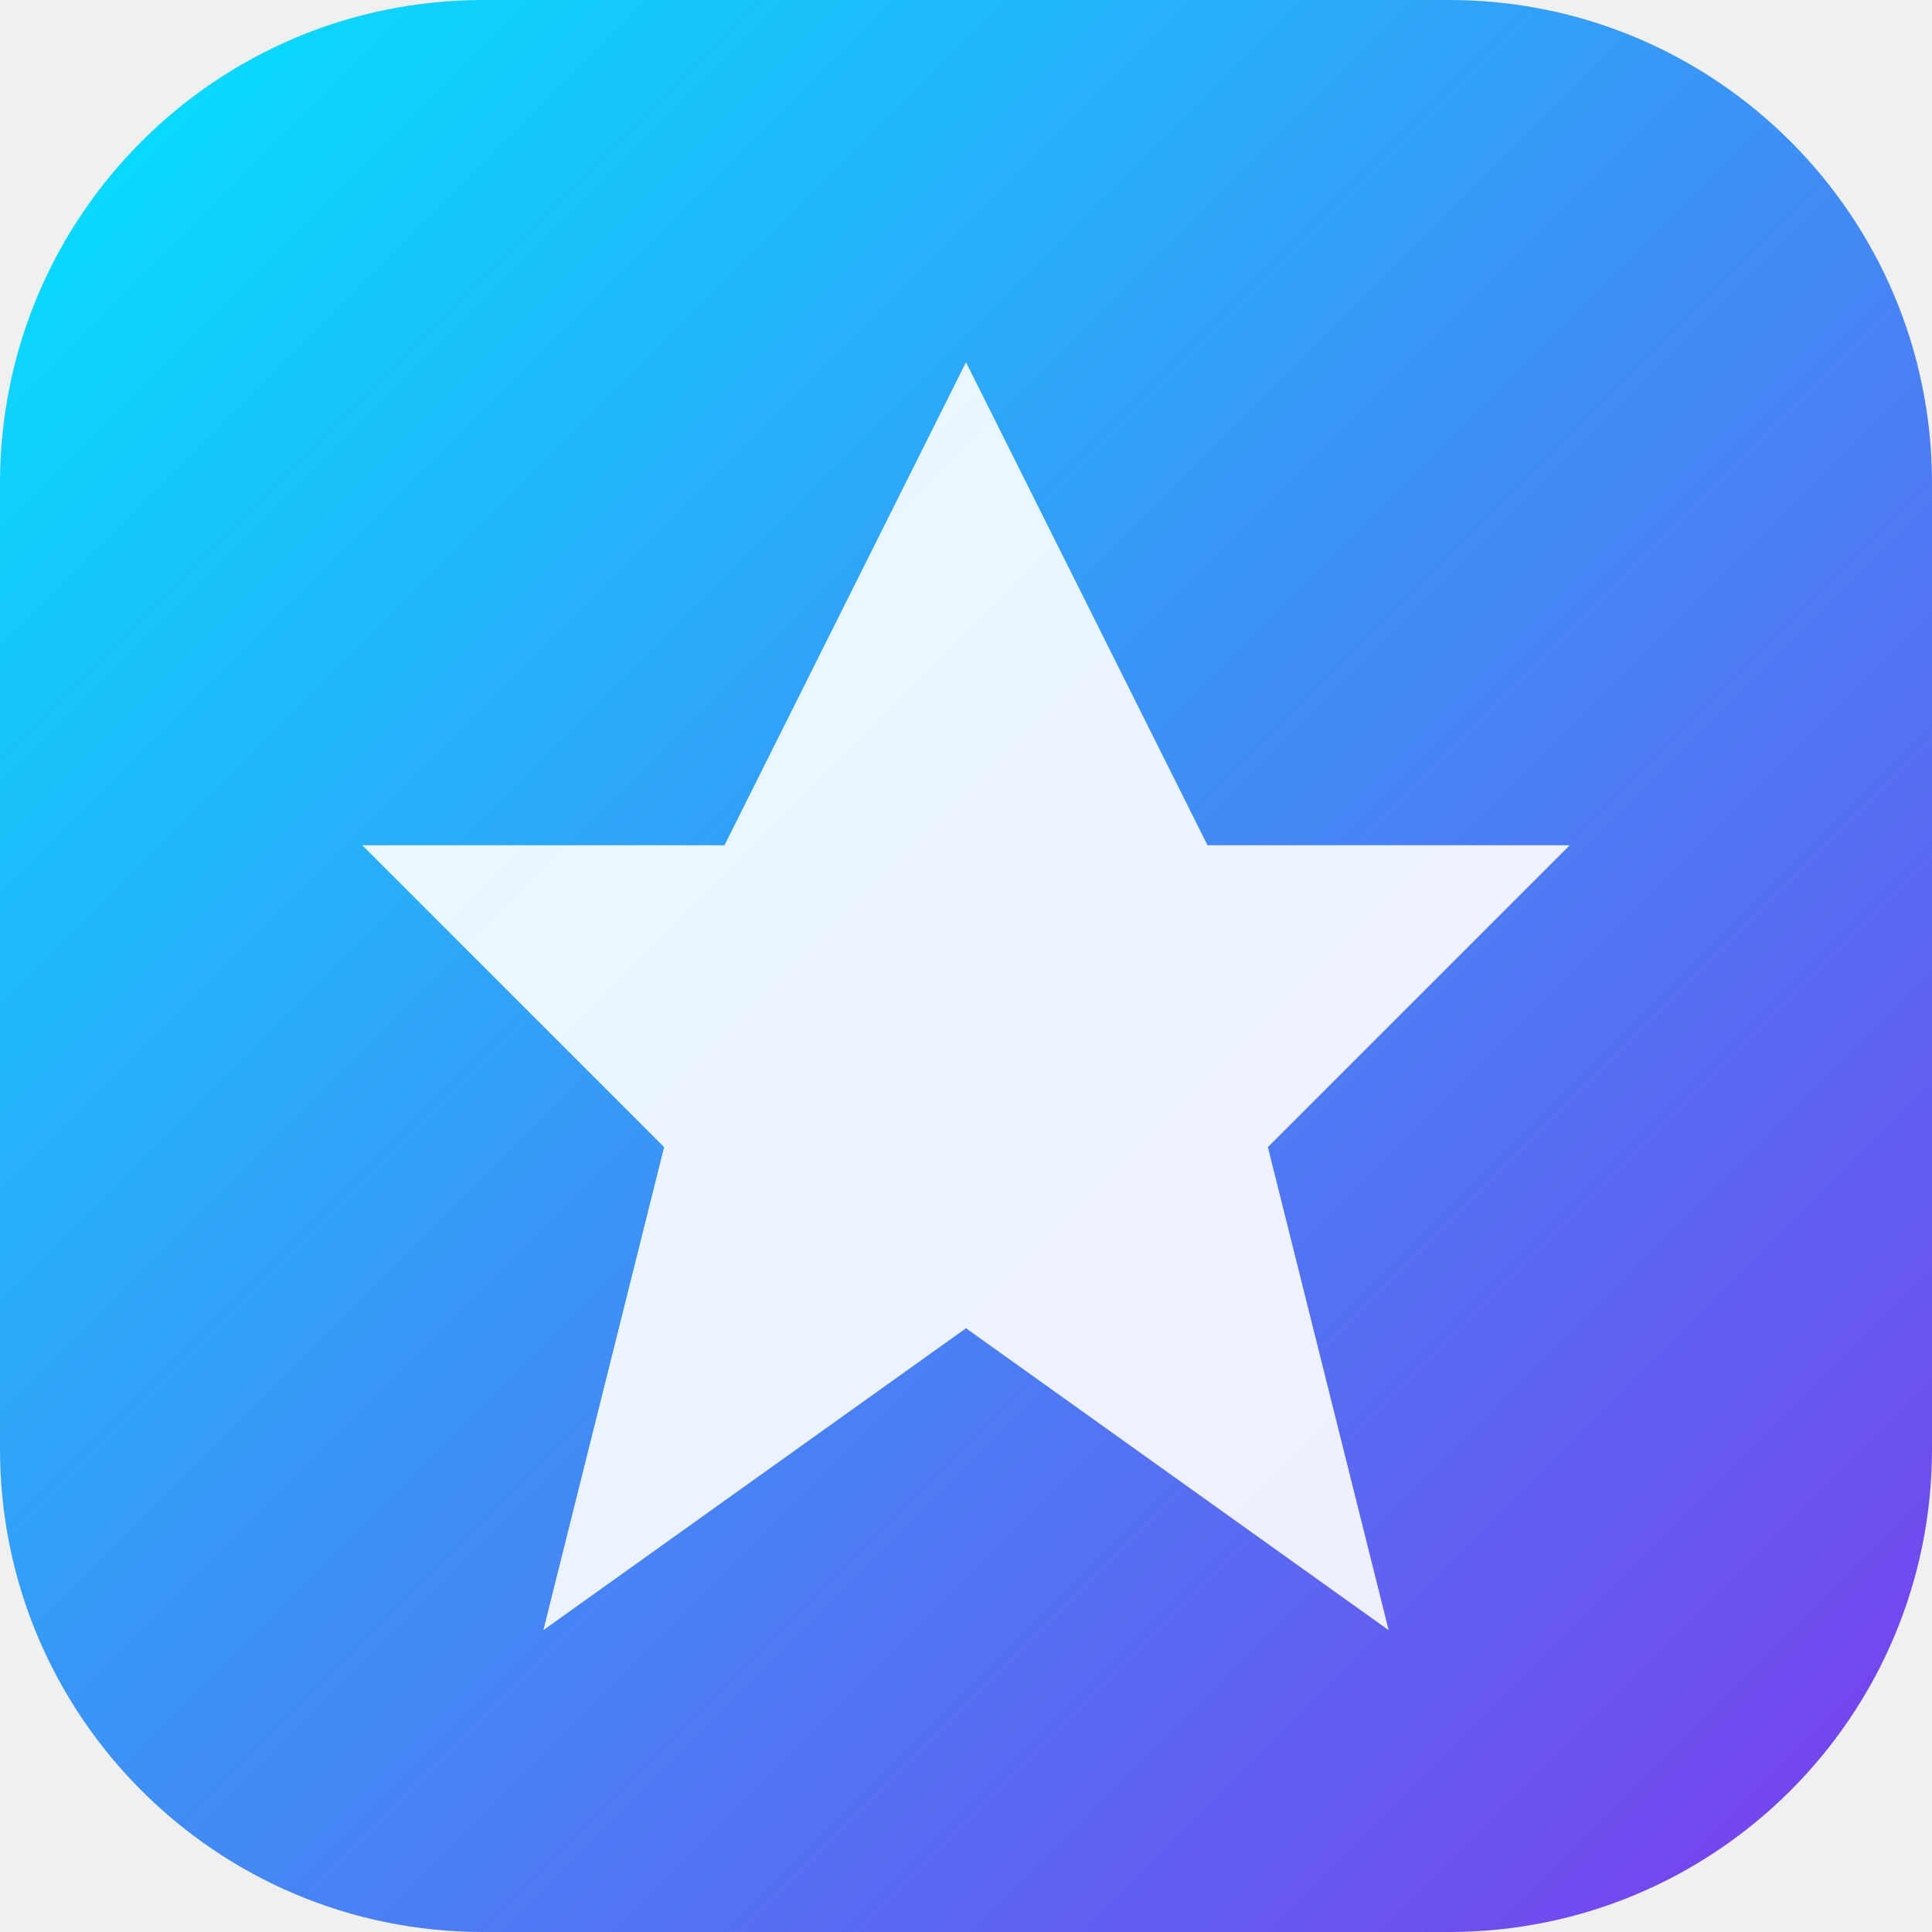
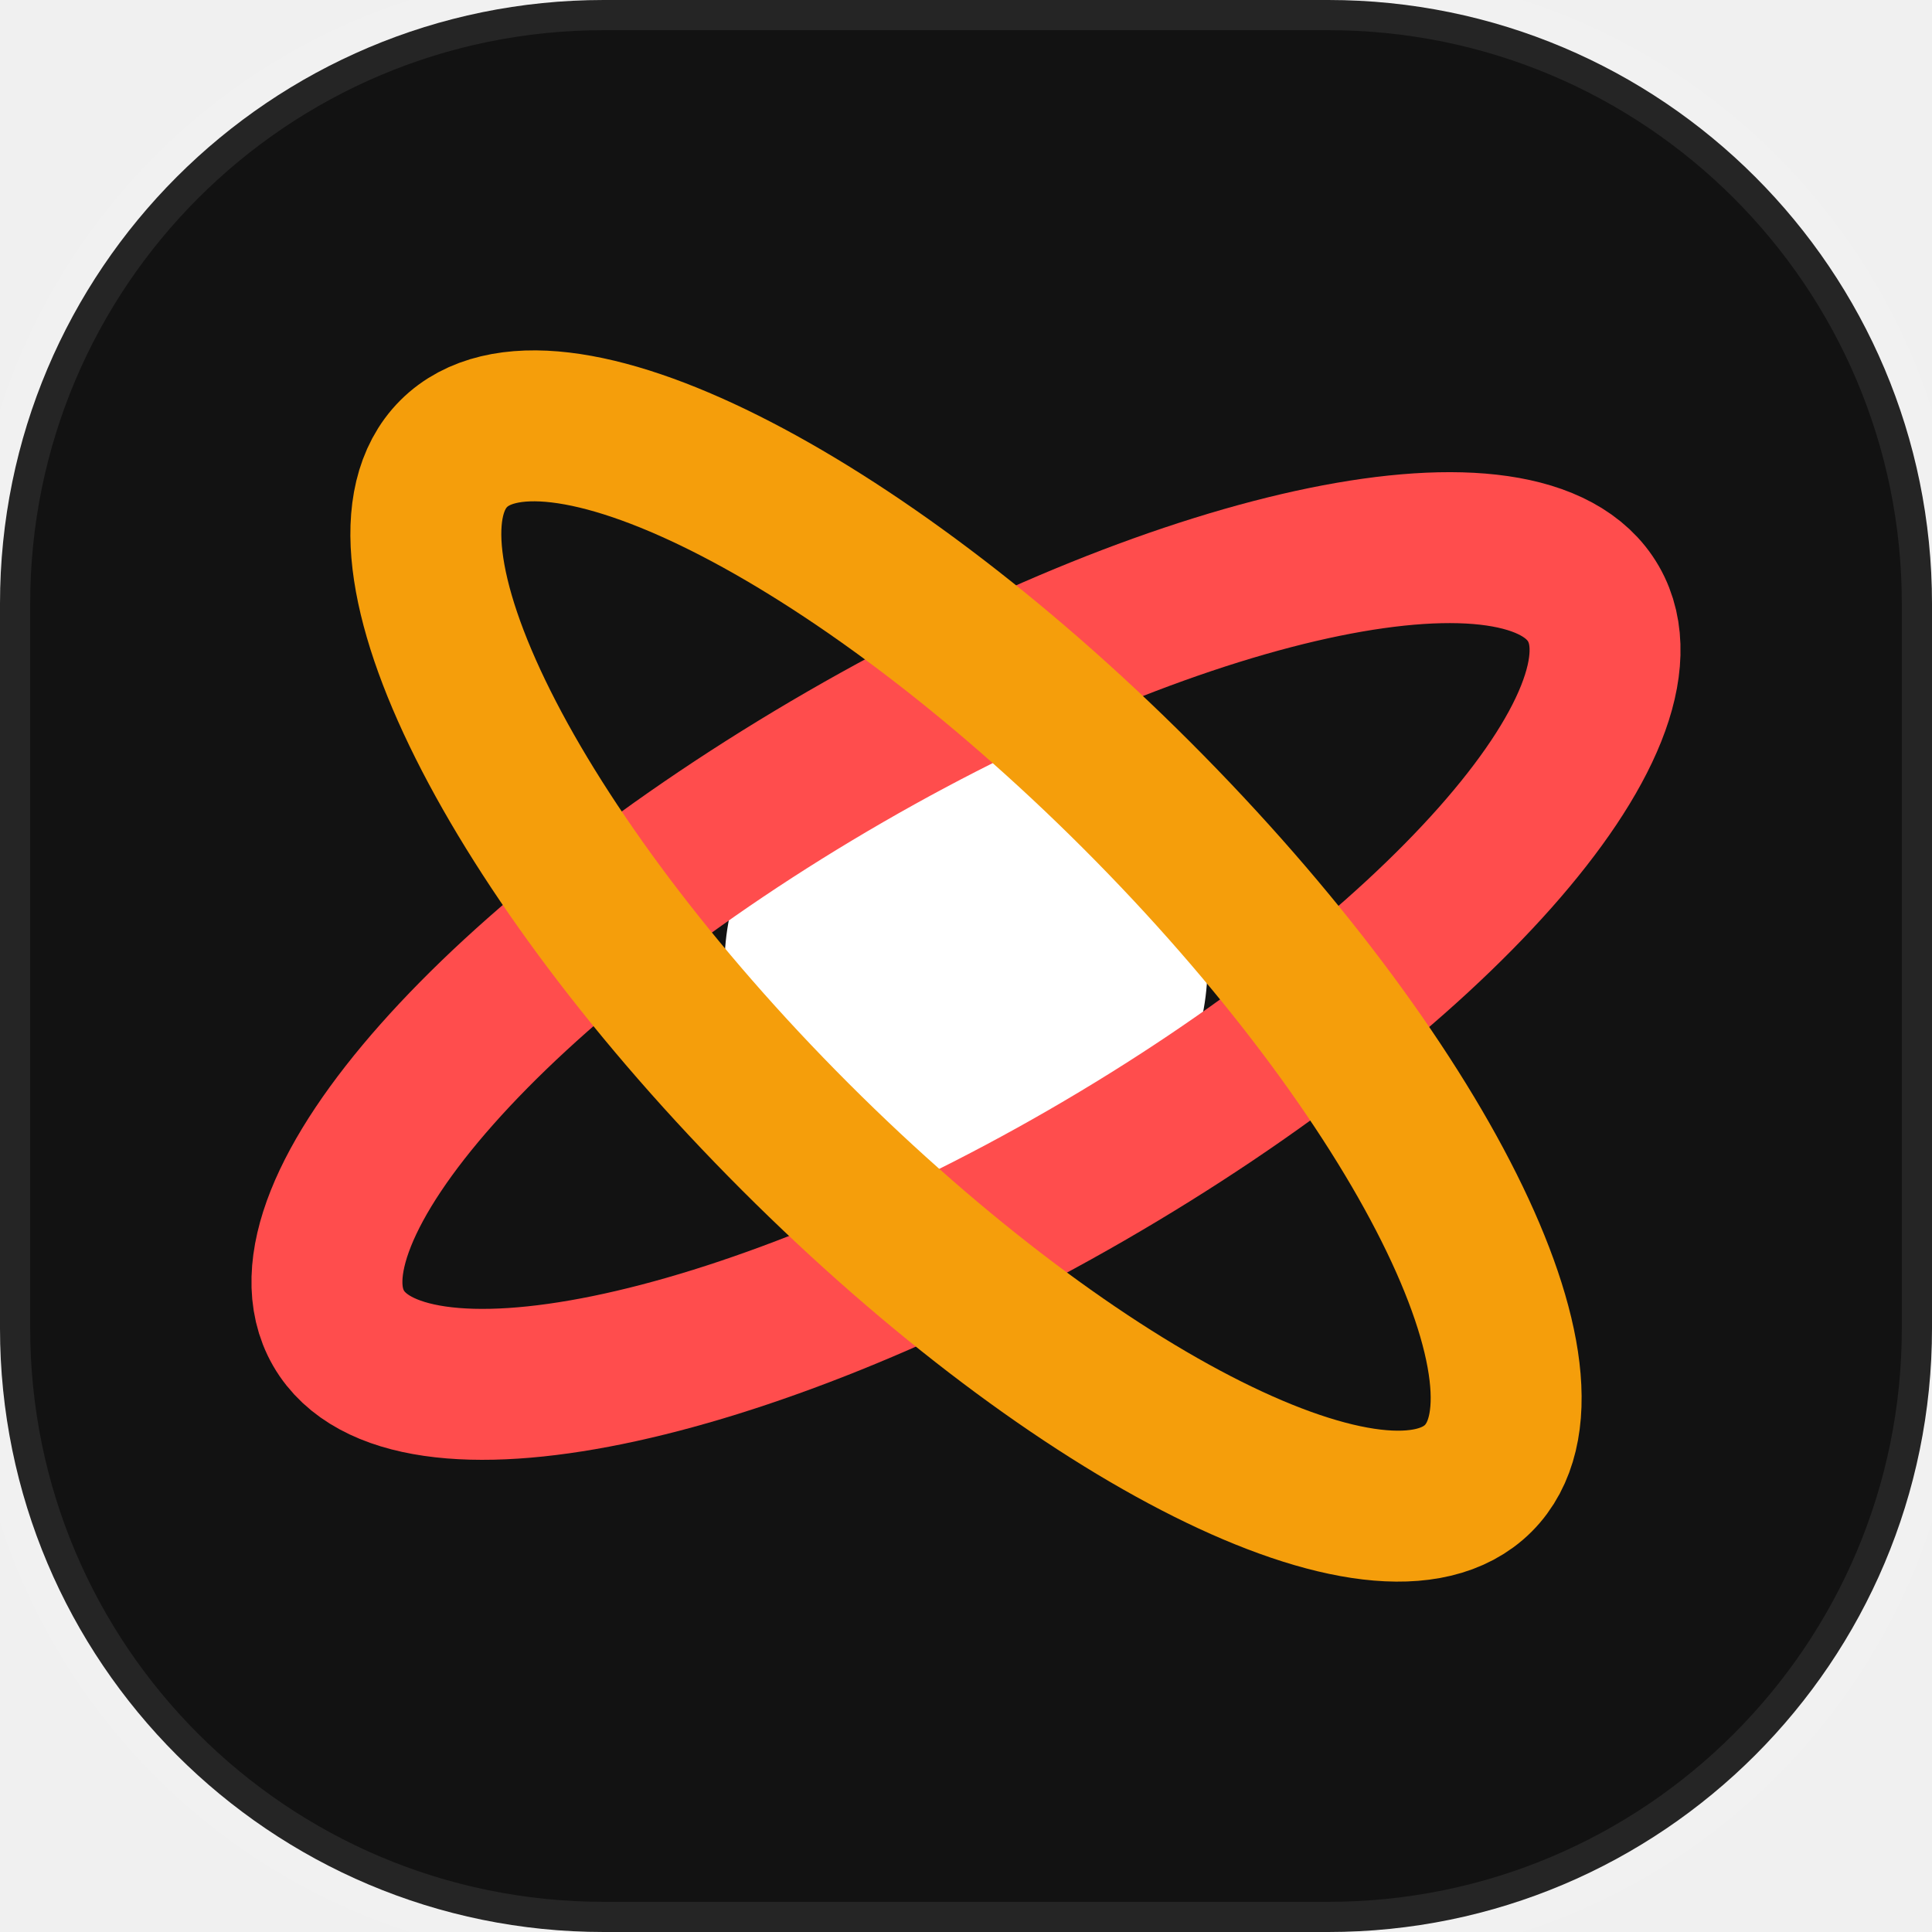
<svg xmlns="http://www.w3.org/2000/svg" viewBox="0 0 32 32" fill="none">
-   <rect width="32" height="32" rx="8" fill="url(#grad)" />
-   <path d="M16 6L20 14H26L21 19L23 27L16 22L9 27L11 19L6 14H12L16 6Z" fill="white" fill-opacity="0.9" />
-   <defs>
-     <linearGradient id="grad" x1="0" y1="0" x2="32" y2="32" gradientUnits="userSpaceOnUse">
-       <stop stop-color="#00E5FF" />
-       <stop offset="1" stop-color="#7C3AED" />
-     </linearGradient>
-   </defs>
+   <rect width="32" height="32" rx="10" fill="#121212" stroke="rgba(255,255,255,0.08)" stroke-width="1" />
+   <circle cx="16" cy="16" r="4" fill="#FFFFFF" />
+   <ellipse cx="16" cy="16" rx="12" ry="4" transform="rotate(-30 16 16)" stroke="#FF4D4D" stroke-width="2.5" stroke-linecap="round" />
+   <ellipse cx="16" cy="16" rx="12" ry="4" transform="rotate(45 16 16)" stroke="#F59E0B" stroke-width="2.5" stroke-linecap="round" />
</svg>
